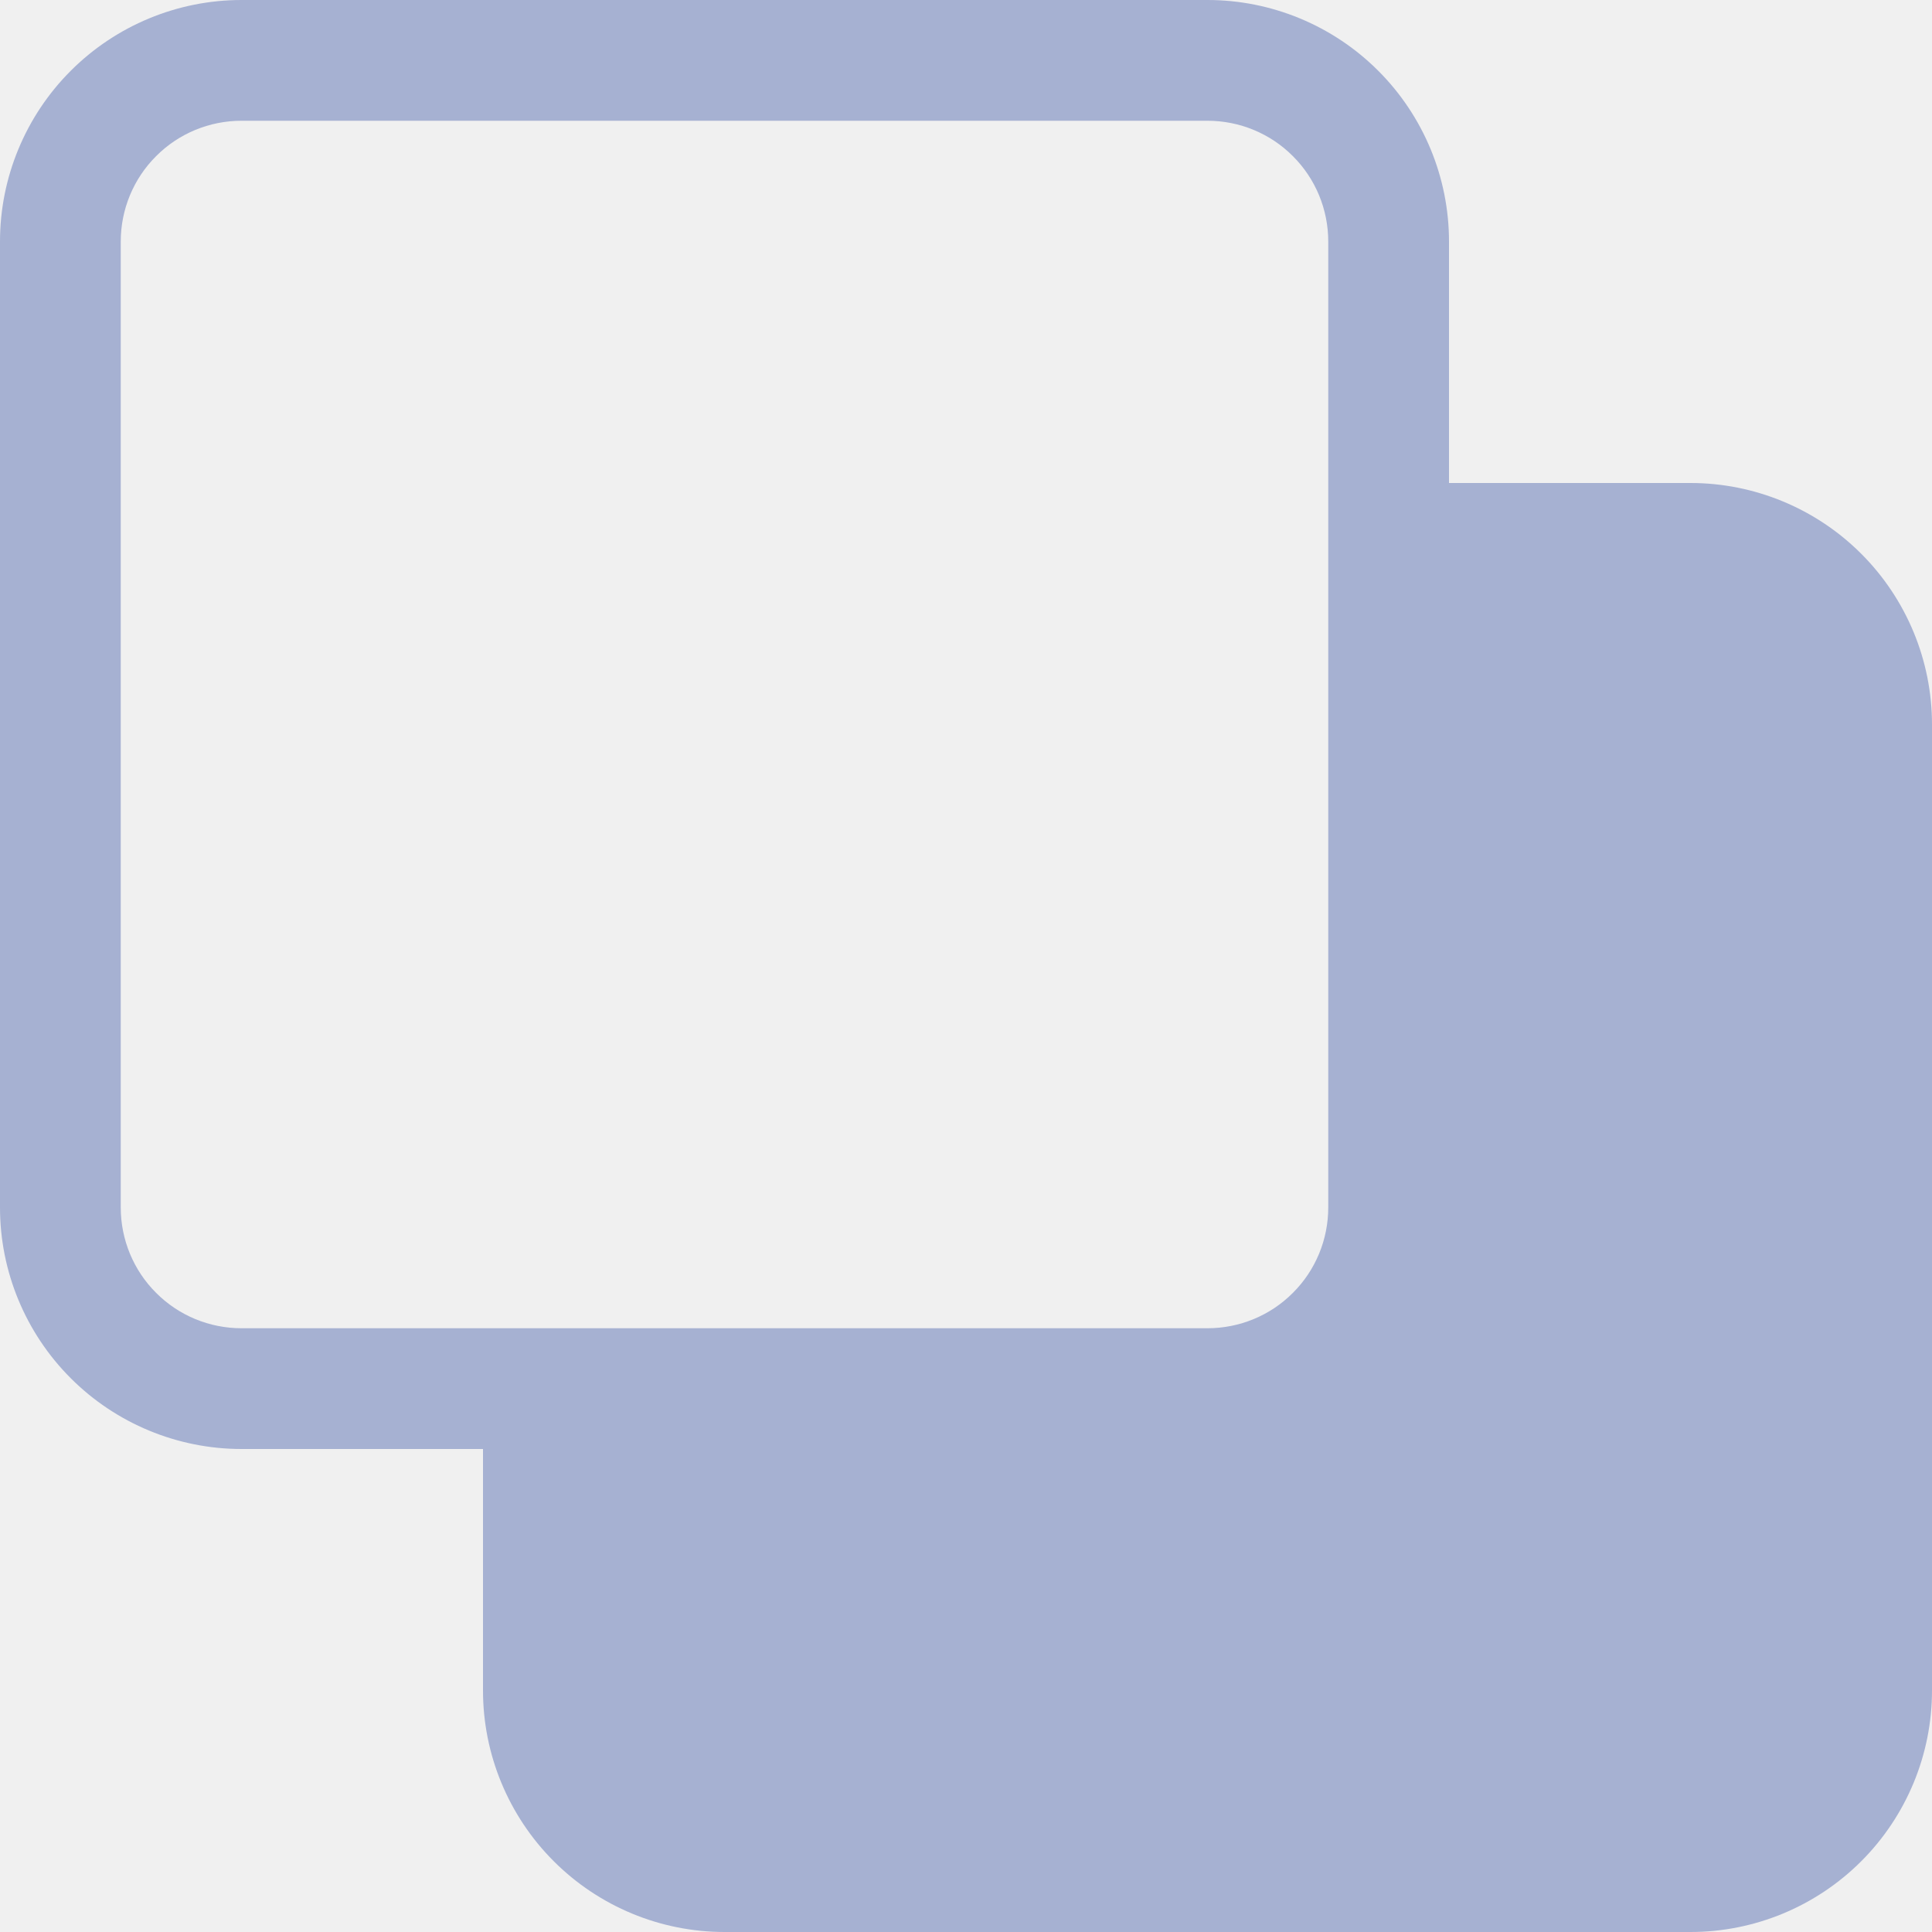
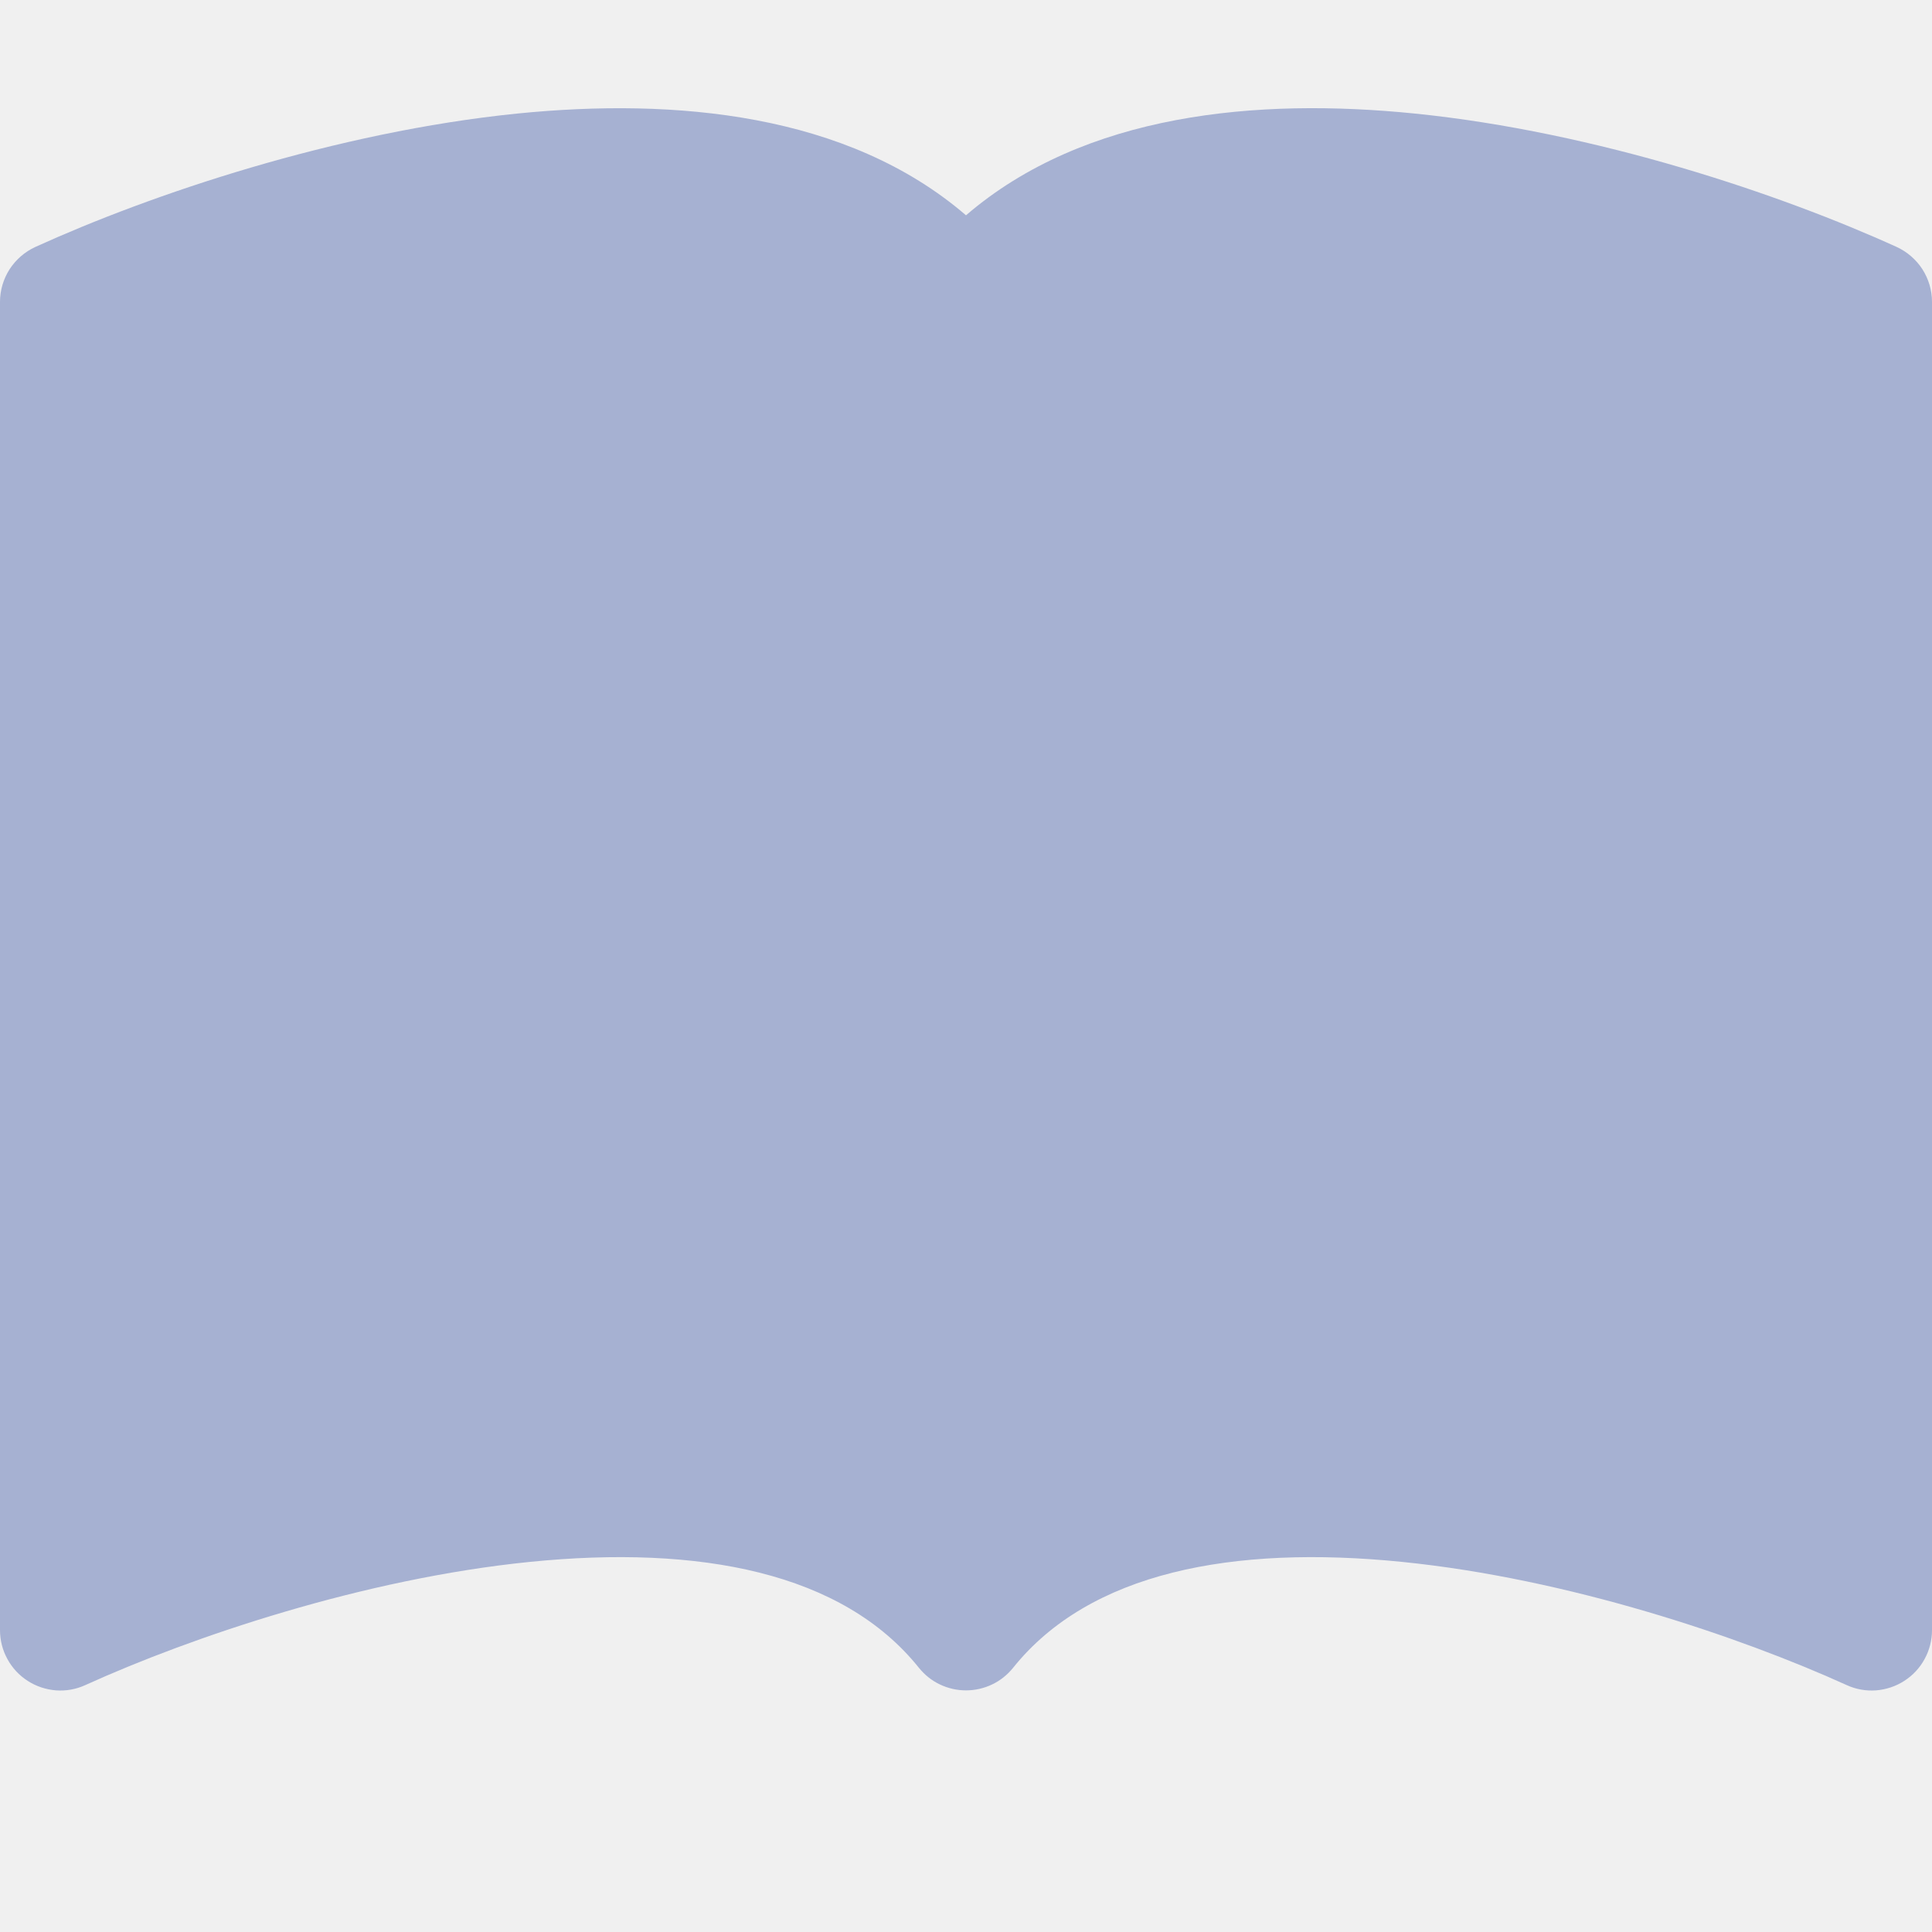
<svg xmlns="http://www.w3.org/2000/svg" width="16" height="16" viewBox="0 0 16 16" fill="none">
-   <g clip-path="url(#clip0_1_3933)">
-     <path d="M0 2C0 1.47 0.211 0.961 0.586 0.586C0.961 0.211 1.47 0 2 0L10 0C10.53 0 11.039 0.211 11.414 0.586C11.789 0.961 12 1.47 12 2V4H14C14.53 4 15.039 4.211 15.414 4.586C15.789 4.961 16 5.47 16 6V14C16 14.53 15.789 15.039 15.414 15.414C15.039 15.789 14.53 16 14 16H6C5.47 16 4.961 15.789 4.586 15.414C4.211 15.039 4 14.53 4 14V12H2C1.47 12 0.961 11.789 0.586 11.414C0.211 11.039 0 10.53 0 10V2ZM2 1C1.735 1 1.48 1.105 1.293 1.293C1.105 1.48 1 1.735 1 2V10C1 10.265 1.105 10.52 1.293 10.707C1.48 10.895 1.735 11 2 11H10C10.265 11 10.52 10.895 10.707 10.707C10.895 10.52 11 10.265 11 10V2C11 1.735 10.895 1.48 10.707 1.293C10.52 1.105 10.265 1 10 1H2Z" fill="#A6B1D2" />
+   <g clip-path="url(#clip0_1767_2617)">
+     <path d="M8 1.783C7.015 0.936 5.587 0.81 4.287 0.94C2.773 1.093 1.245 1.612 0.293 2.045C0.206 2.085 0.132 2.149 0.08 2.229C0.028 2.31 2.65714e-05 2.404 0 2.5L0 13.5C2.3162e-05 13.584 0.021 13.666 0.061 13.739C0.101 13.813 0.159 13.875 0.229 13.92C0.3 13.966 0.38 13.992 0.464 13.999C0.547 14.005 0.631 13.99 0.707 13.955C1.589 13.555 3.01 13.074 4.387 12.935C5.796 12.793 6.977 13.022 7.61 13.812C7.657 13.87 7.716 13.918 7.784 13.95C7.851 13.982 7.925 13.999 8 13.999C8.075 13.999 8.149 13.982 8.216 13.95C8.284 13.918 8.343 13.87 8.39 13.812C9.023 13.022 10.204 12.793 11.612 12.935C12.99 13.074 14.412 13.555 15.293 13.955C15.369 13.99 15.453 14.005 15.536 13.999C15.62 13.992 15.7 13.966 15.771 13.92C15.841 13.875 15.899 13.813 15.939 13.739C15.979 13.666 16 13.584 16 13.5V2.5C16 2.404 15.972 2.31 15.92 2.229C15.868 2.149 15.794 2.085 15.707 2.045C14.755 1.612 13.227 1.093 11.713 0.94C10.413 0.809 8.985 0.936 8 1.783Z" fill="#A6B1D2" />
  </g>
  <defs>
-     <clipPath id="clip0_1_3933">
+     <clipPath id="clip0_1767_2617">
      <rect width="16" height="16" fill="white" />
    </clipPath>
  </defs>
</svg>
